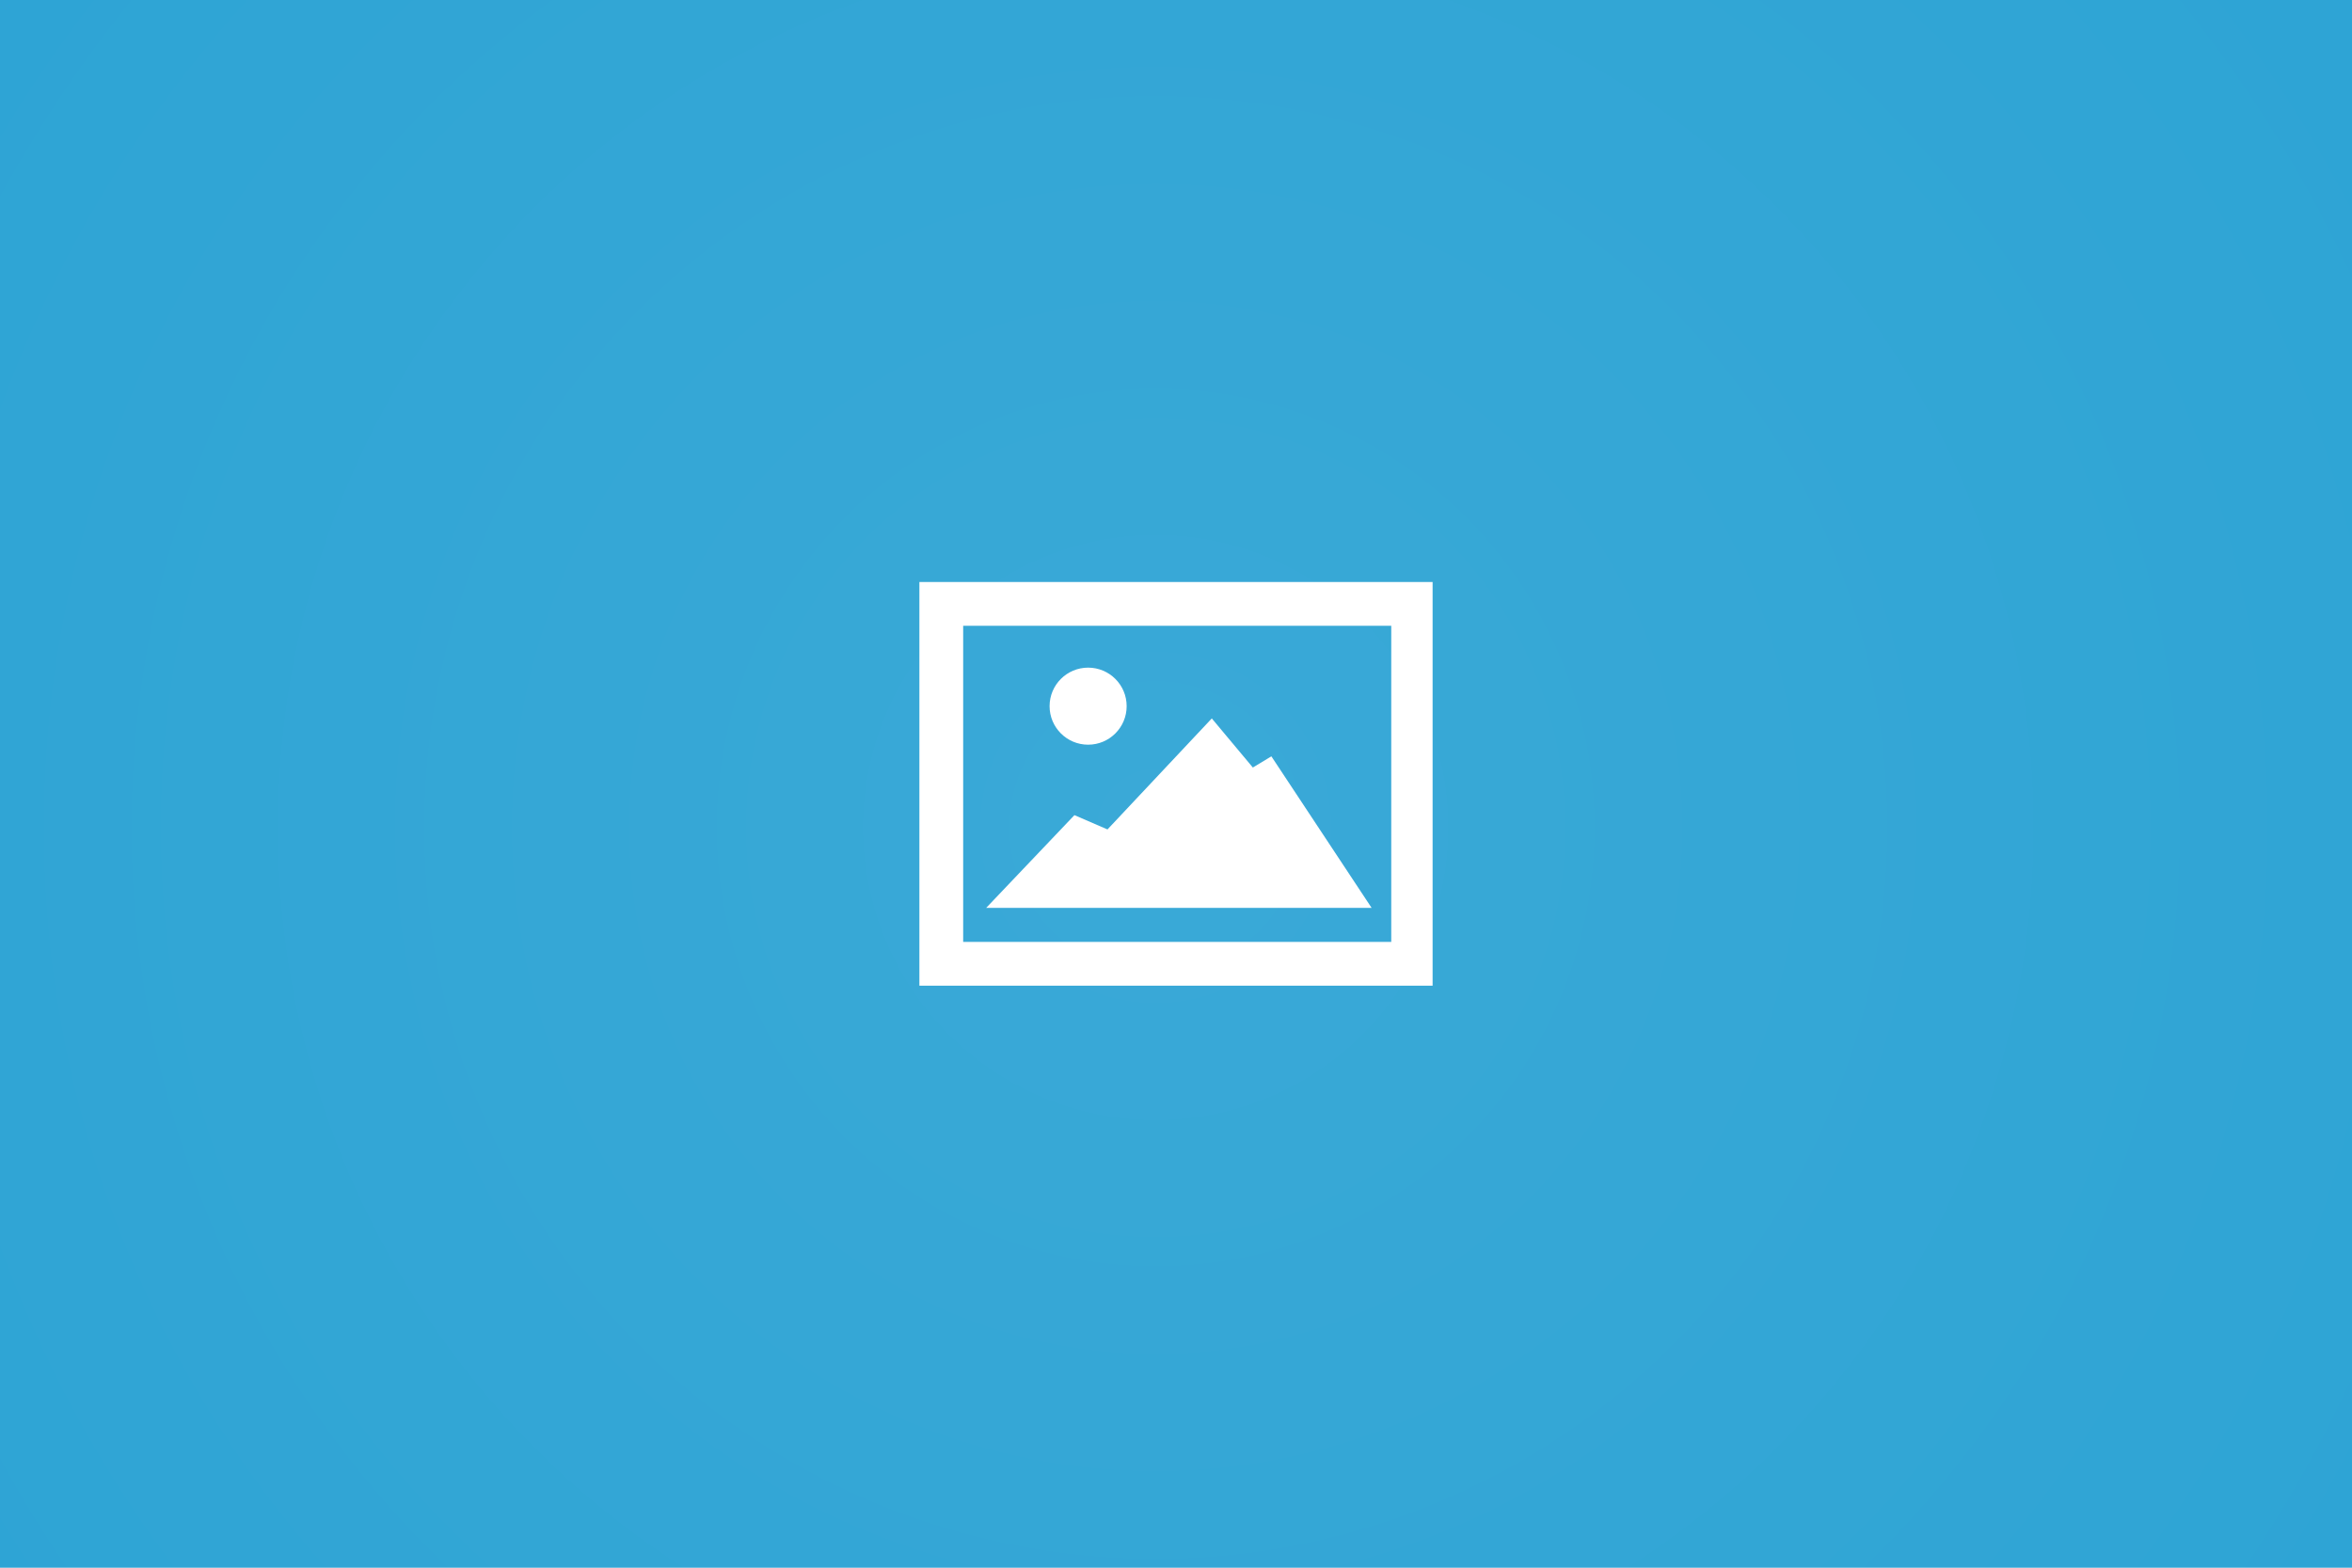
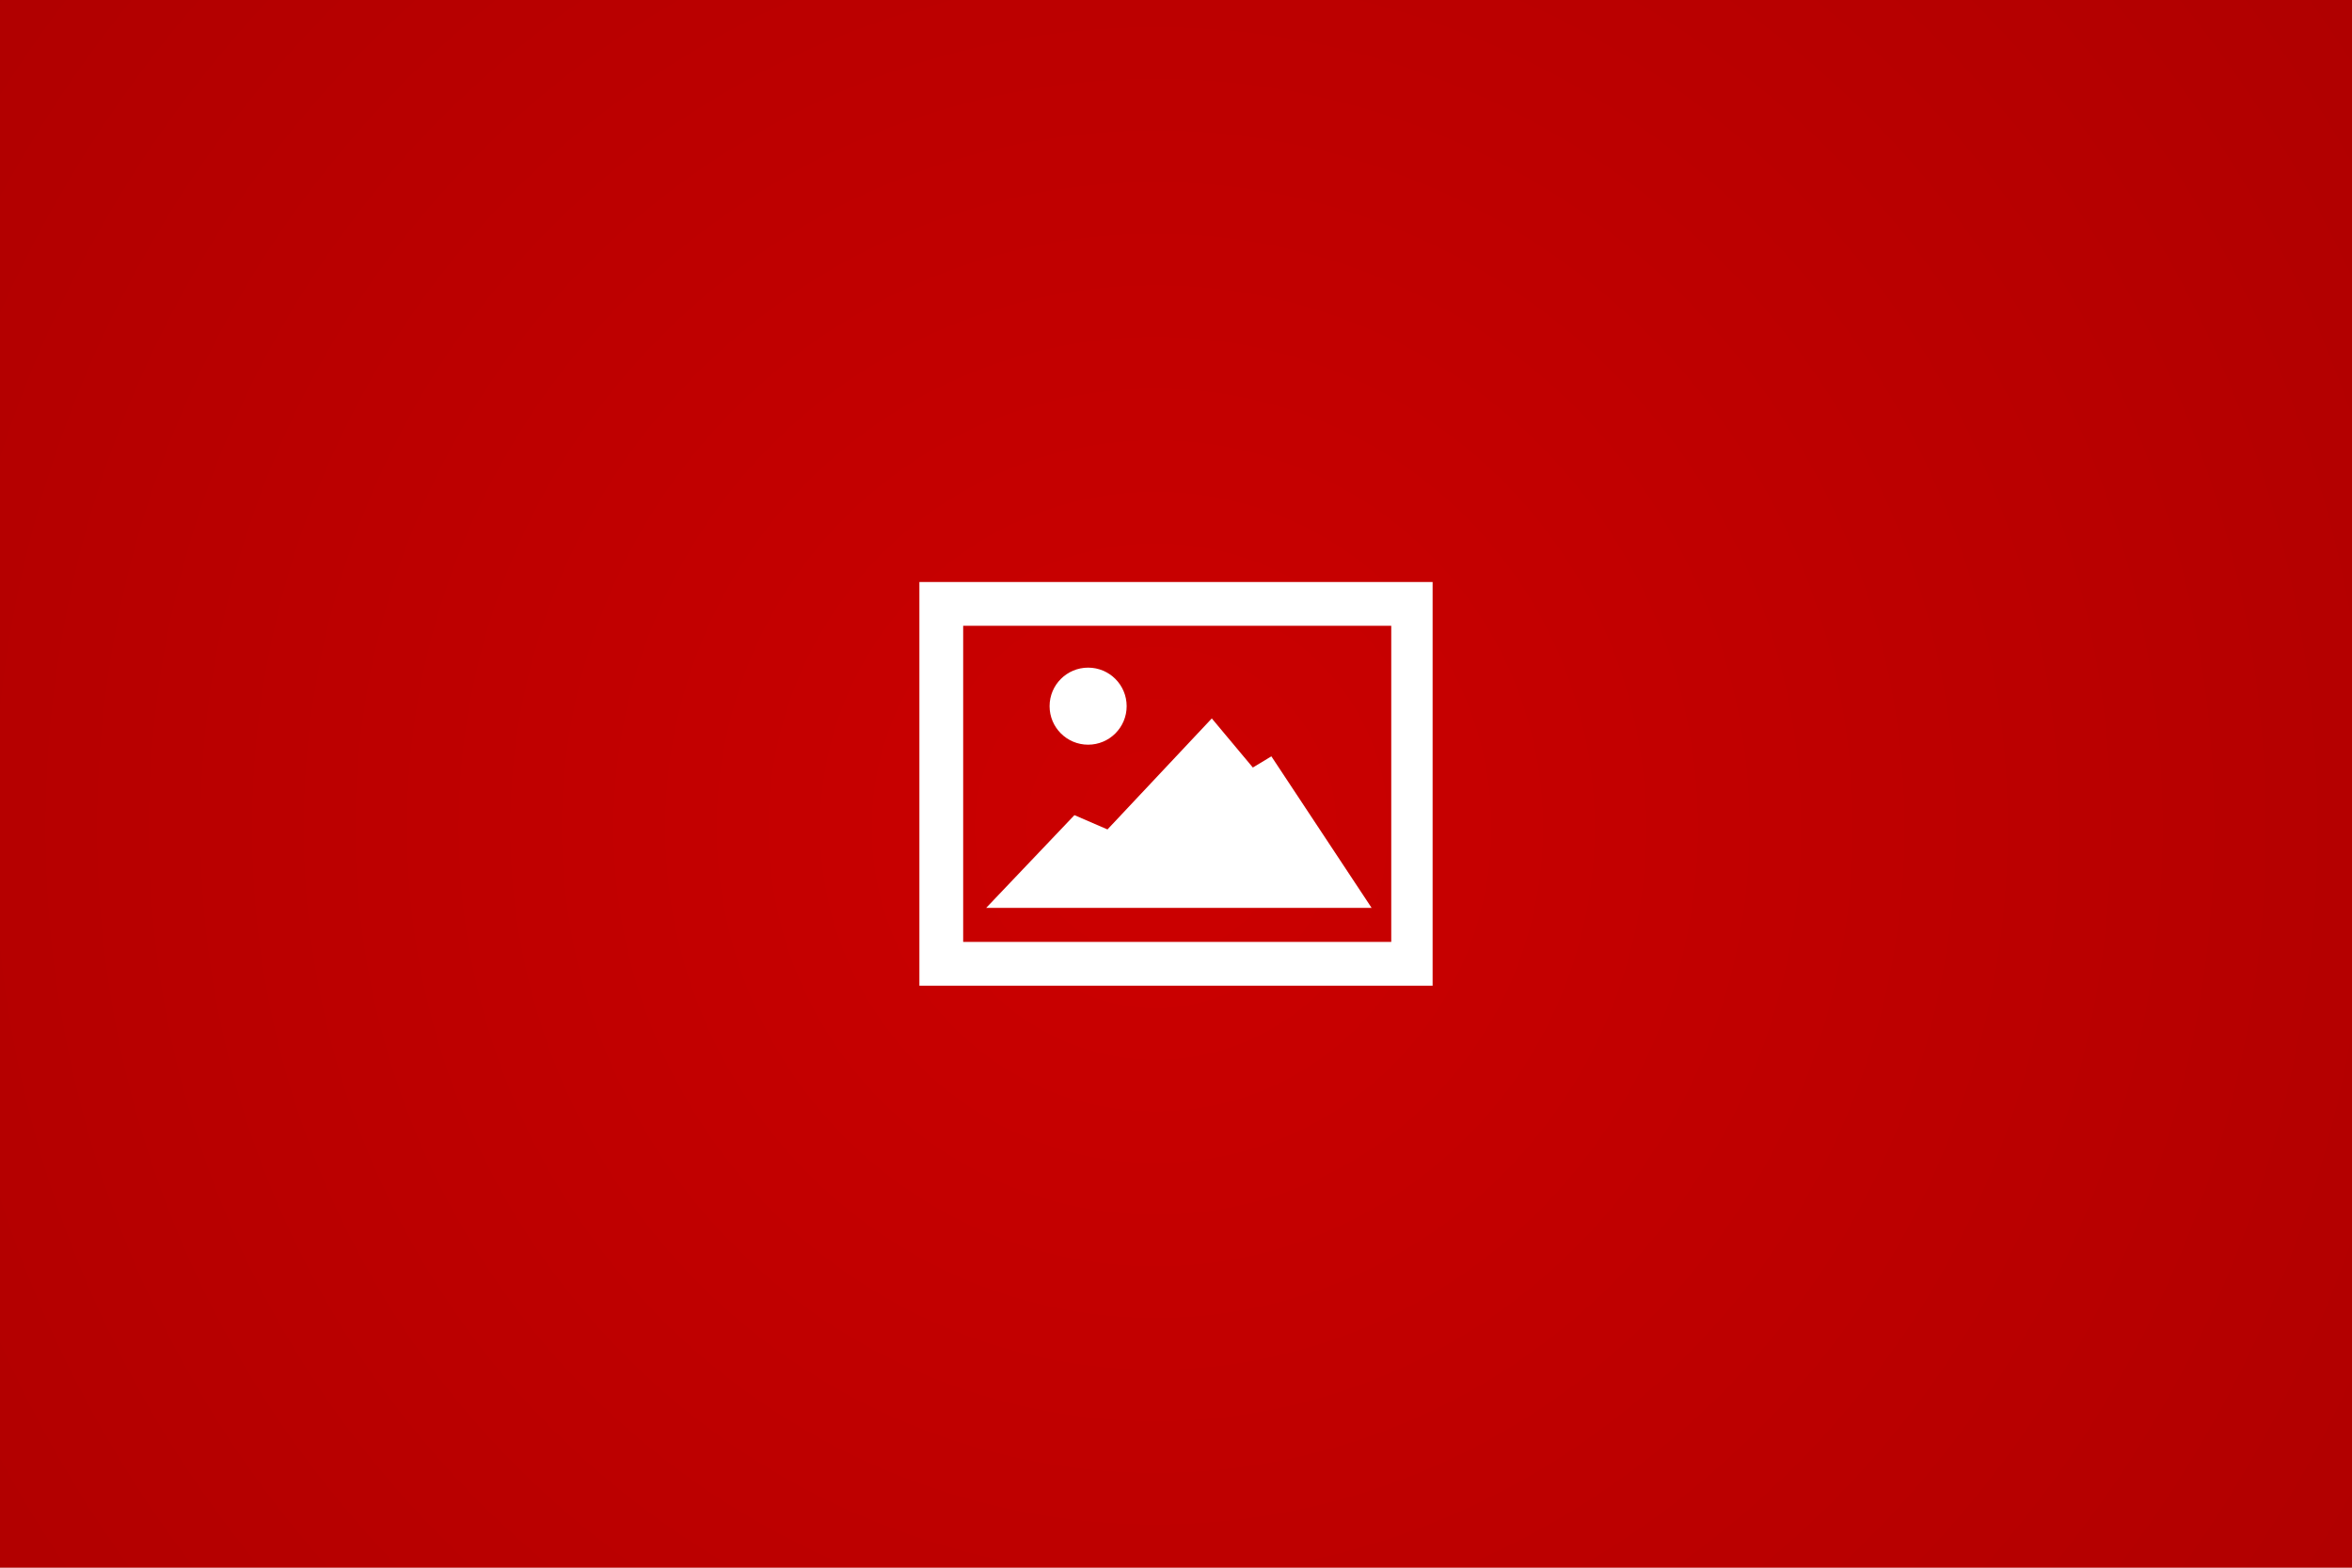
<svg xmlns="http://www.w3.org/2000/svg" version="1.1" id="placeholder" x="0px" y="0px" width="600px" height="400px" viewBox="0 0 600 400" enable-background="new 0 0 600 400" xml:space="preserve">
  <radialGradient id="SVGID_1_" cx="615.82" cy="-47.632" r="447.869" gradientTransform="matrix(1 0 0 -1 -321 163.5)" gradientUnits="userSpaceOnUse">
-     <stop offset="0" style="stop-color:#3AA9D7" />
-     <stop offset="1" style="stop-color:#2BA3D4" />
+     <stop offset="0" style="stop-color:#cc0000" />
+     <stop offset="1" style="stop-color:#aa0000" />
  </radialGradient>
  <rect fill="url(#SVGID_1_)" width="600" height="400" />
  <path fill="#FFFFFF" d="M234.539,148.5v103h130.922v-103H234.539z M354.909,240.33H245.707v-80.661h109.202V240.33L354.909,240.33z" />
  <polygon fill="#FFFFFF" points="251.58,231.643 274.088,207.984 282.521,211.633 309.13,183.308 319.604,195.836 324.33,192.982  349.898,231.643 " />
  <circle fill="#FFFFFF" cx="277.582" cy="180.18" r="9.83" />
</svg>
